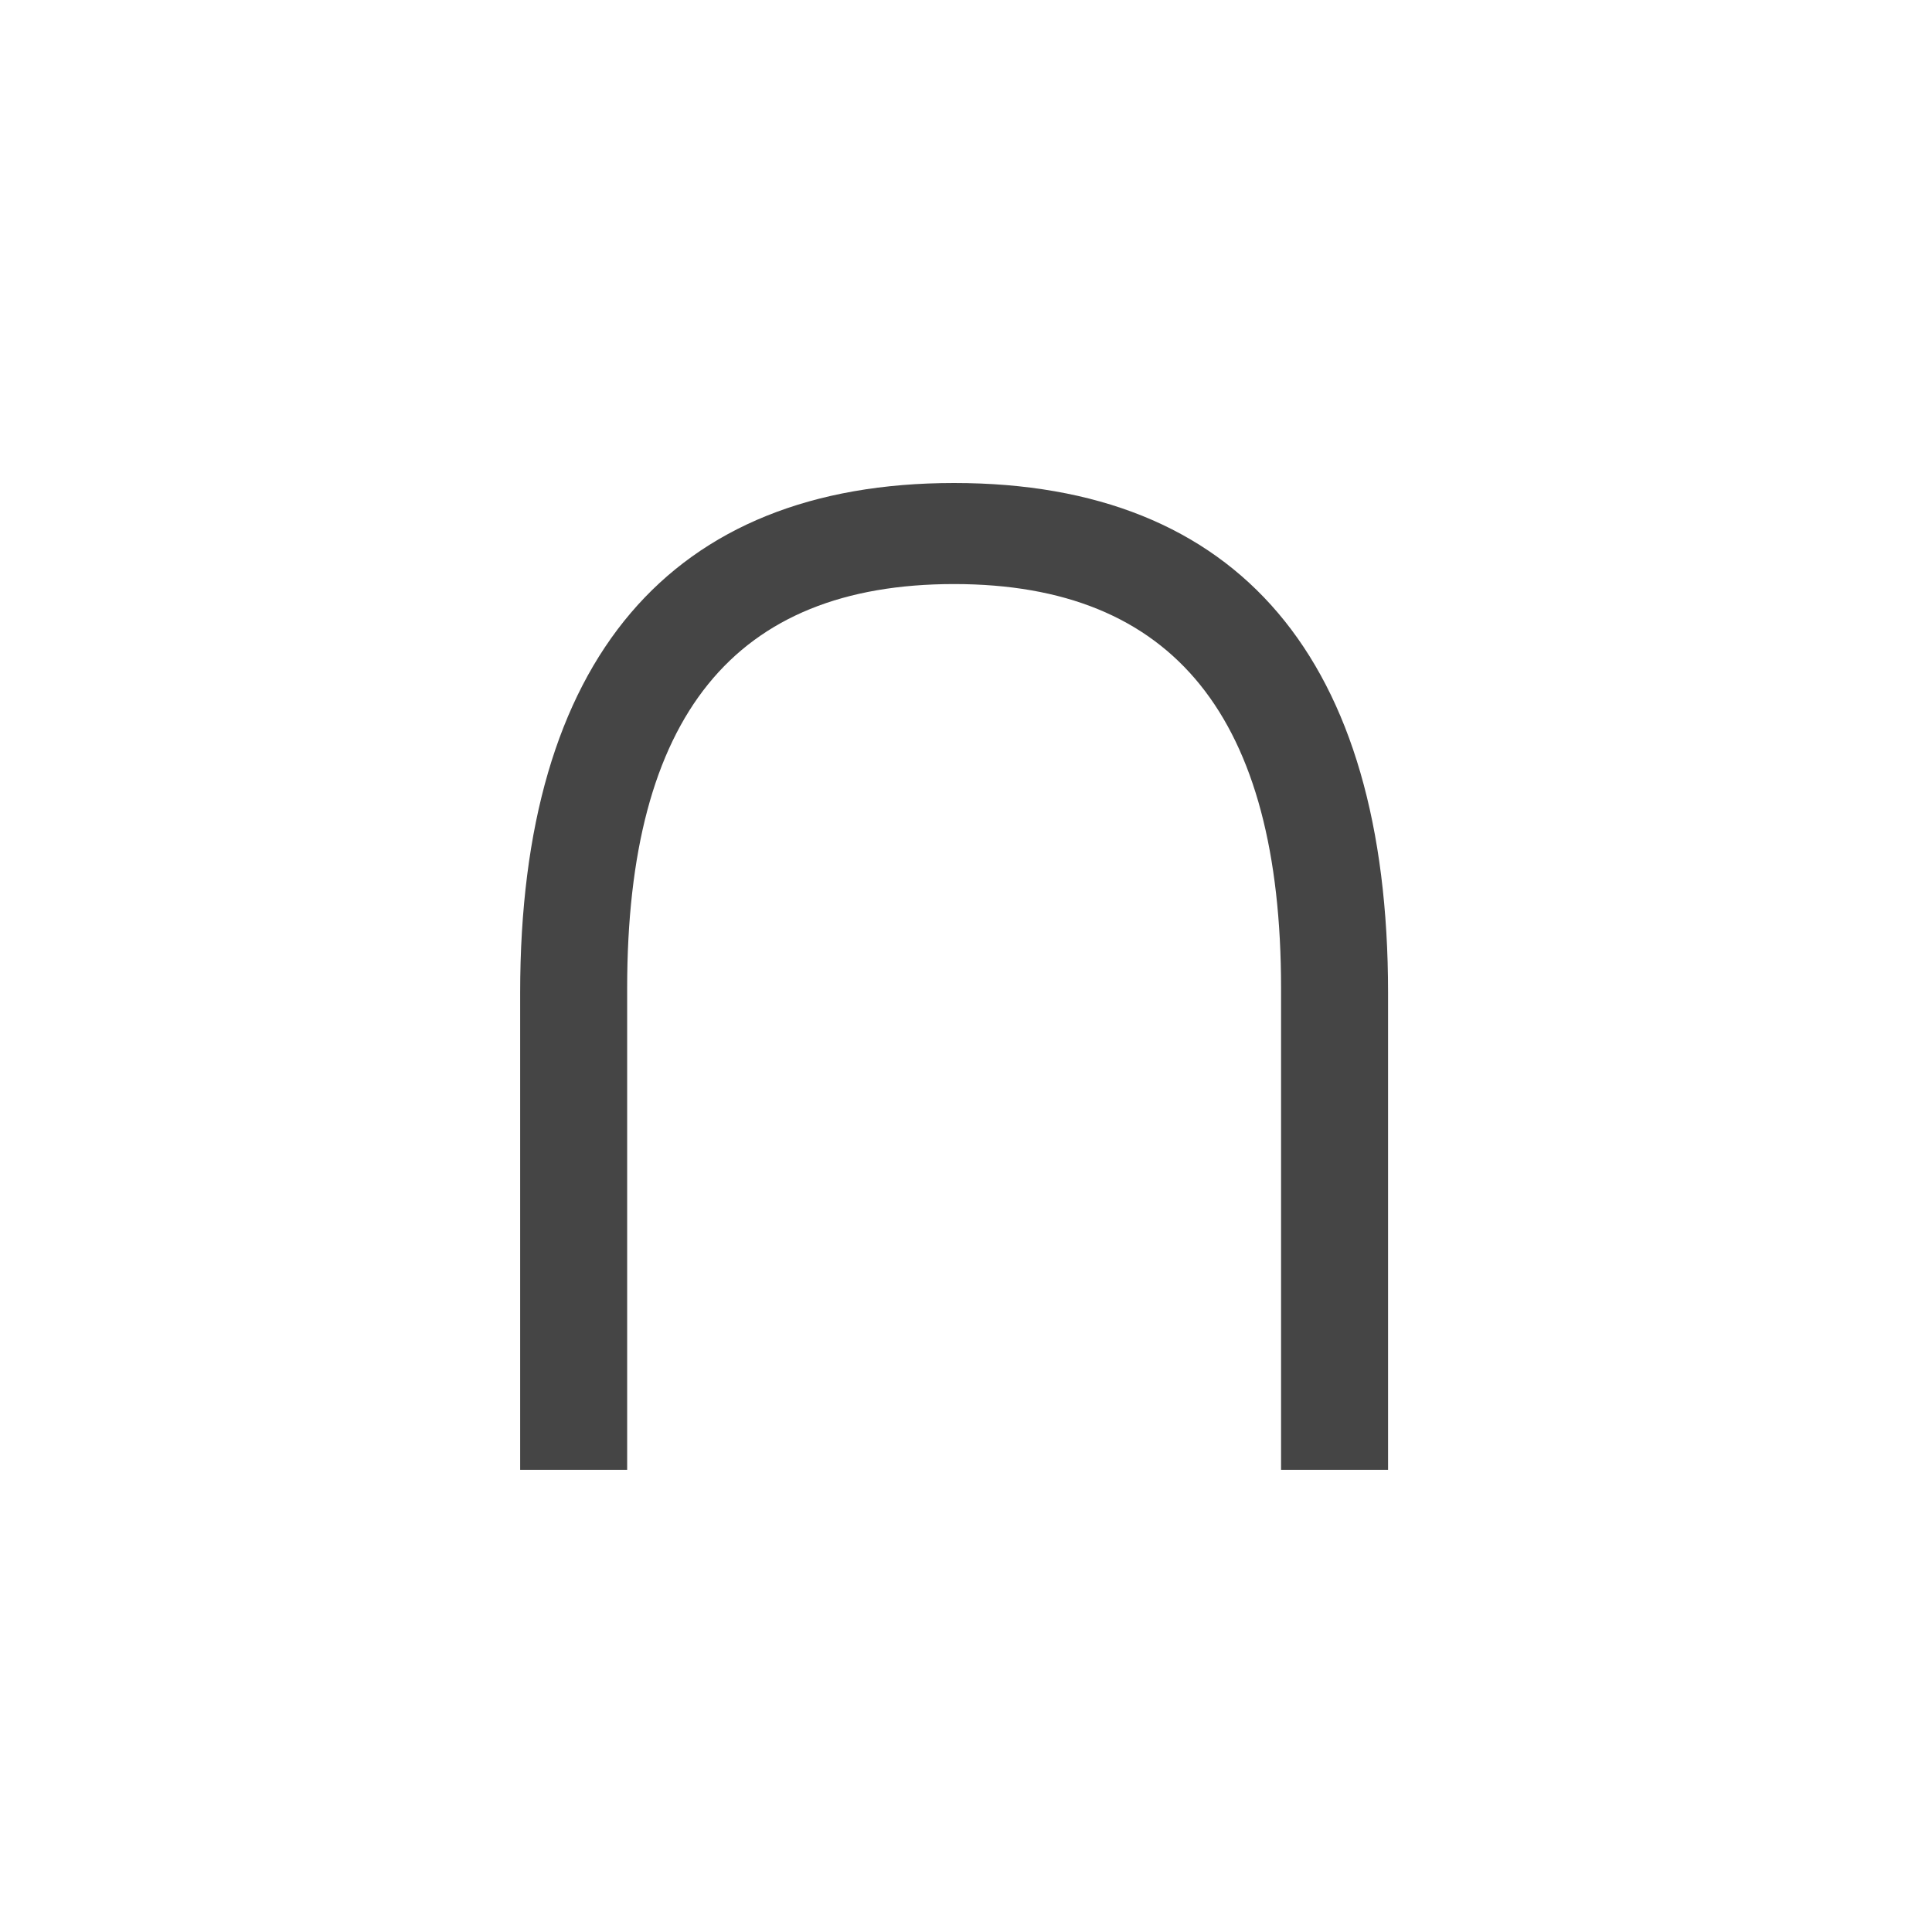
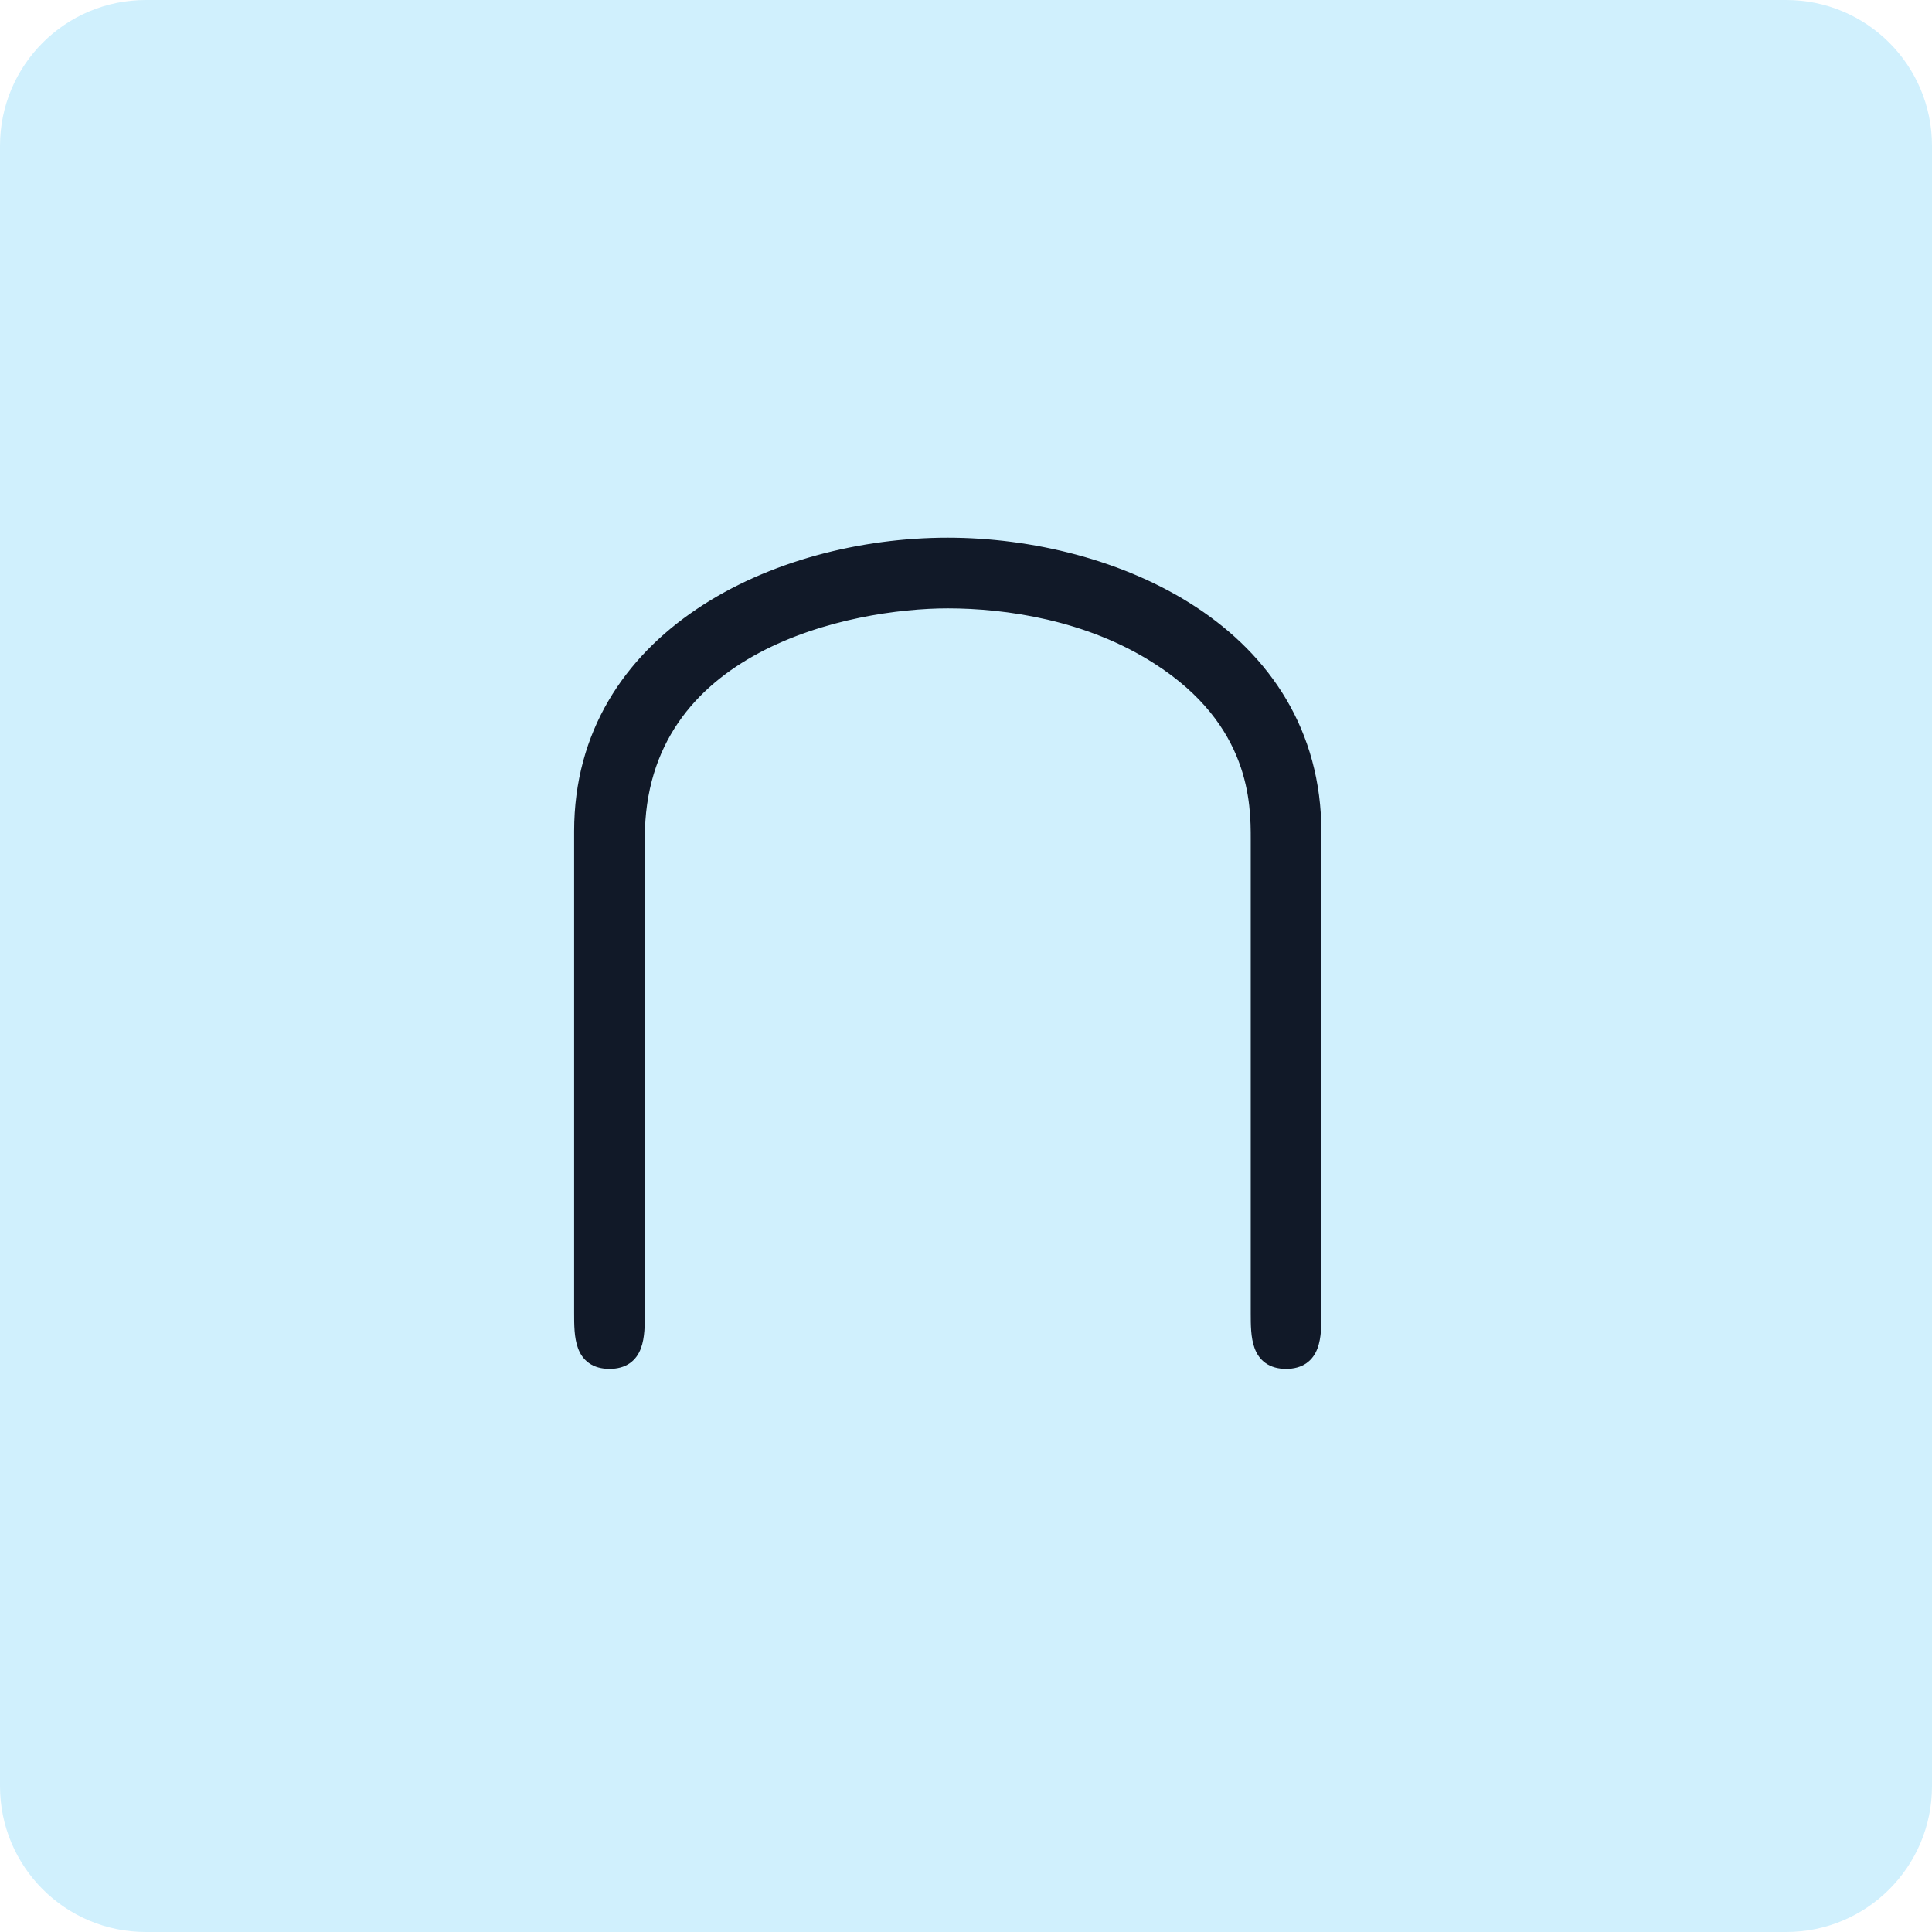
- <svg xmlns="http://www.w3.org/2000/svg" width="52" height="52" viewBox="0 0 52 52" fill="none">
-   <path d="M14 39.56V26.72C14 17.76 18.04 13 25.68 13C33.36 13 37.36 17.76 37.36 26.72V39.56H34.48V26.6C34.48 19.32 31.6 15.72 25.68 15.72C19.76 15.72 16.88 19.28 16.88 26.6V39.56H14Z" fill="#454545" />
+ <svg xmlns="http://www.w3.org/2000/svg" width="53" height="53" viewBox="0 0 53 53" fill="none">
+   <rect width="53" height="53" rx="4" fill="#D0F0FD" />
+   <path d="M31.724 18.091L31.724 18.091C33.086 18.958 33.761 19.953 34.098 20.845C34.436 21.739 34.436 22.538 34.436 23.022V36.007V36.023C34.436 36.335 34.436 36.677 34.534 36.941C34.585 37.08 34.666 37.204 34.793 37.293C34.92 37.382 35.082 37.427 35.281 37.427C35.479 37.427 35.641 37.382 35.768 37.293C35.895 37.204 35.976 37.08 36.027 36.941C36.125 36.677 36.125 36.335 36.125 36.023V36.007V22.842C36.125 20.059 34.721 18.062 32.755 16.766C30.793 15.473 28.267 14.875 26 14.875C23.642 14.875 21.116 15.509 19.177 16.816C17.233 18.126 15.875 20.113 15.875 22.806V36.007L15.875 36.023C15.875 36.335 15.875 36.677 15.973 36.941C16.024 37.08 16.105 37.204 16.232 37.293C16.359 37.382 16.521 37.427 16.719 37.427C16.918 37.427 17.08 37.382 17.207 37.293C17.334 37.204 17.415 37.08 17.466 36.941C17.564 36.677 17.564 36.335 17.564 36.023L17.564 36.007V22.986C17.564 20.345 18.994 18.745 20.767 17.799C22.546 16.85 24.664 16.564 26 16.564C27.606 16.564 29.845 16.886 31.724 18.091Z" fill="#111928" stroke="#111928" stroke-width="0.25" />
</svg>
